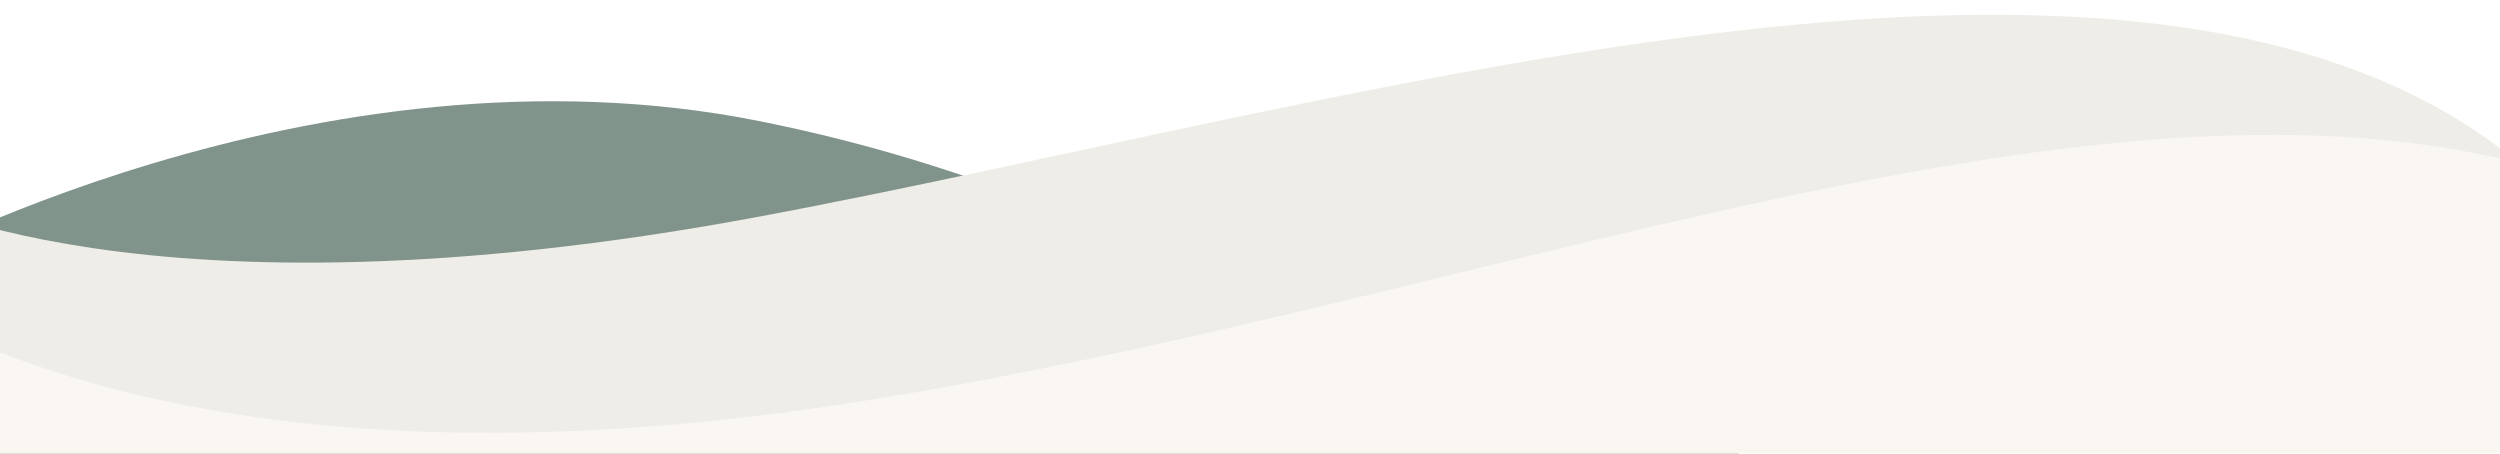
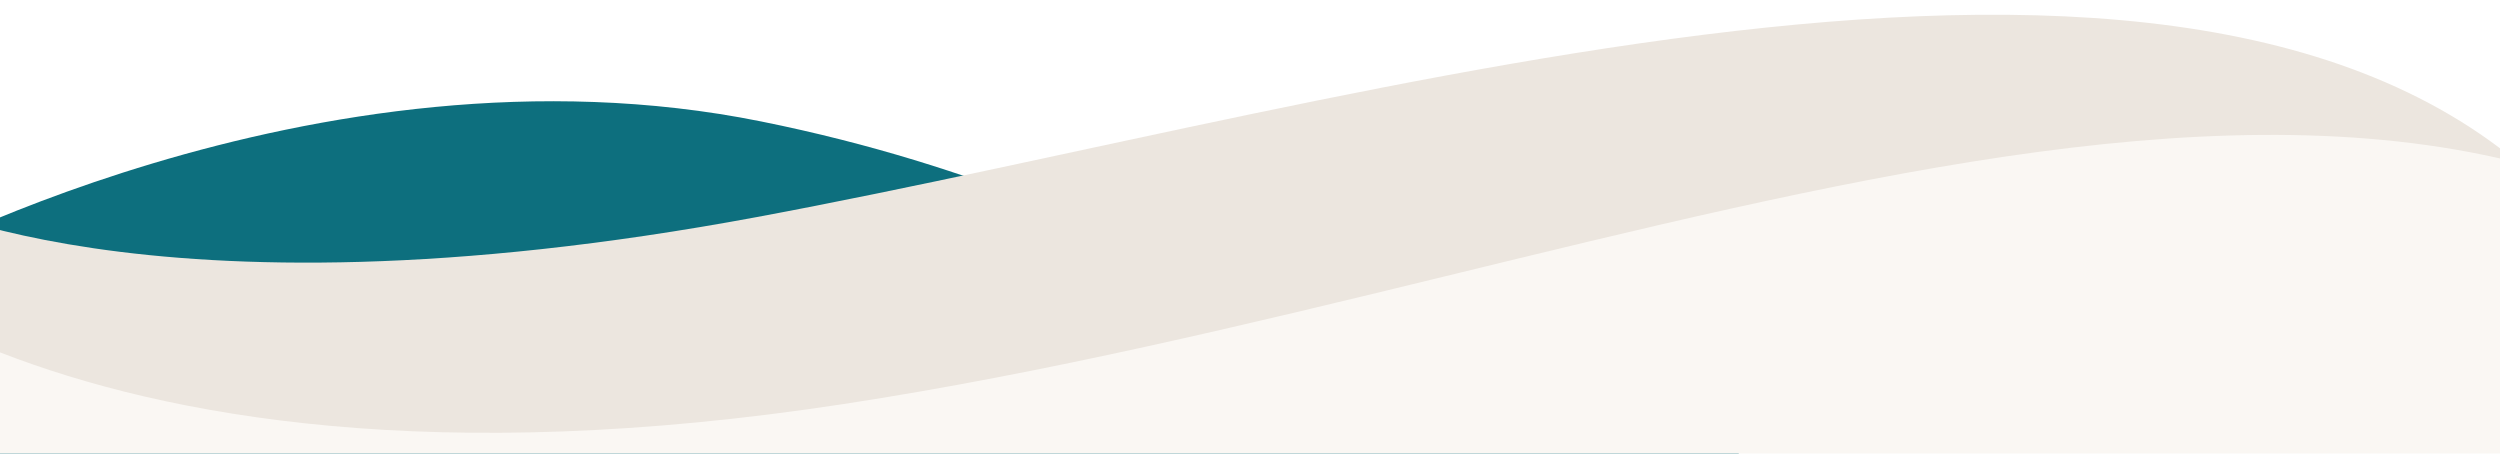
<svg xmlns="http://www.w3.org/2000/svg" xmlns:xlink="http://www.w3.org/1999/xlink" version="1.1" id="Capa_1" x="0px" y="0px" viewBox="0 0 8192 1486.2" style="enable-background:new 0 0 8192 1486.2;" xml:space="preserve">
  <style type="text/css">
	.st0{clip-path:url(#SVGID_2_);}
- 	.st1{fill:#81948B;}
- 	.st2{fill:#EFEDE7;}
+ 	.st1{fill:#0D6F7E;}
+ 	.st2{fill:#ECE6DF;}
	.st3{fill:#FAF7F3;}
</style>
  <g>
    <defs>
      <rect id="SVGID_1_" width="8192" height="1486.2" />
    </defs>
    <clipPath id="SVGID_2_">
      <use xlink:href="#SVGID_1_" style="overflow:visible;" />
    </clipPath>
    <g class="st0">
      <path class="st1" d="M5697.5,1507.6v-353.1c-1359.7,224.6-1738.1-461.1-3204.2-756.7s-2885,496.6-2885,496.6l32.5,613.2H5697.5z" />
      <path class="st2" d="M8420.8,1429.3V695.5C7289.3-561.8,4507.7,334,2480.4,711.2s-2828.8-78.6-2828.8-78.6l-38,796.7H8420.8z" />
      <path class="st3" d="M9480.3,1507.6c-3.7-129-6.6-214.9-6.6-214.9c-1461.5-1713-4038.8-377.2-6710.4,31.4S-757,679.7-757,679.7    l-58.7,827.8H9480.3z" />
    </g>
  </g>
</svg>
